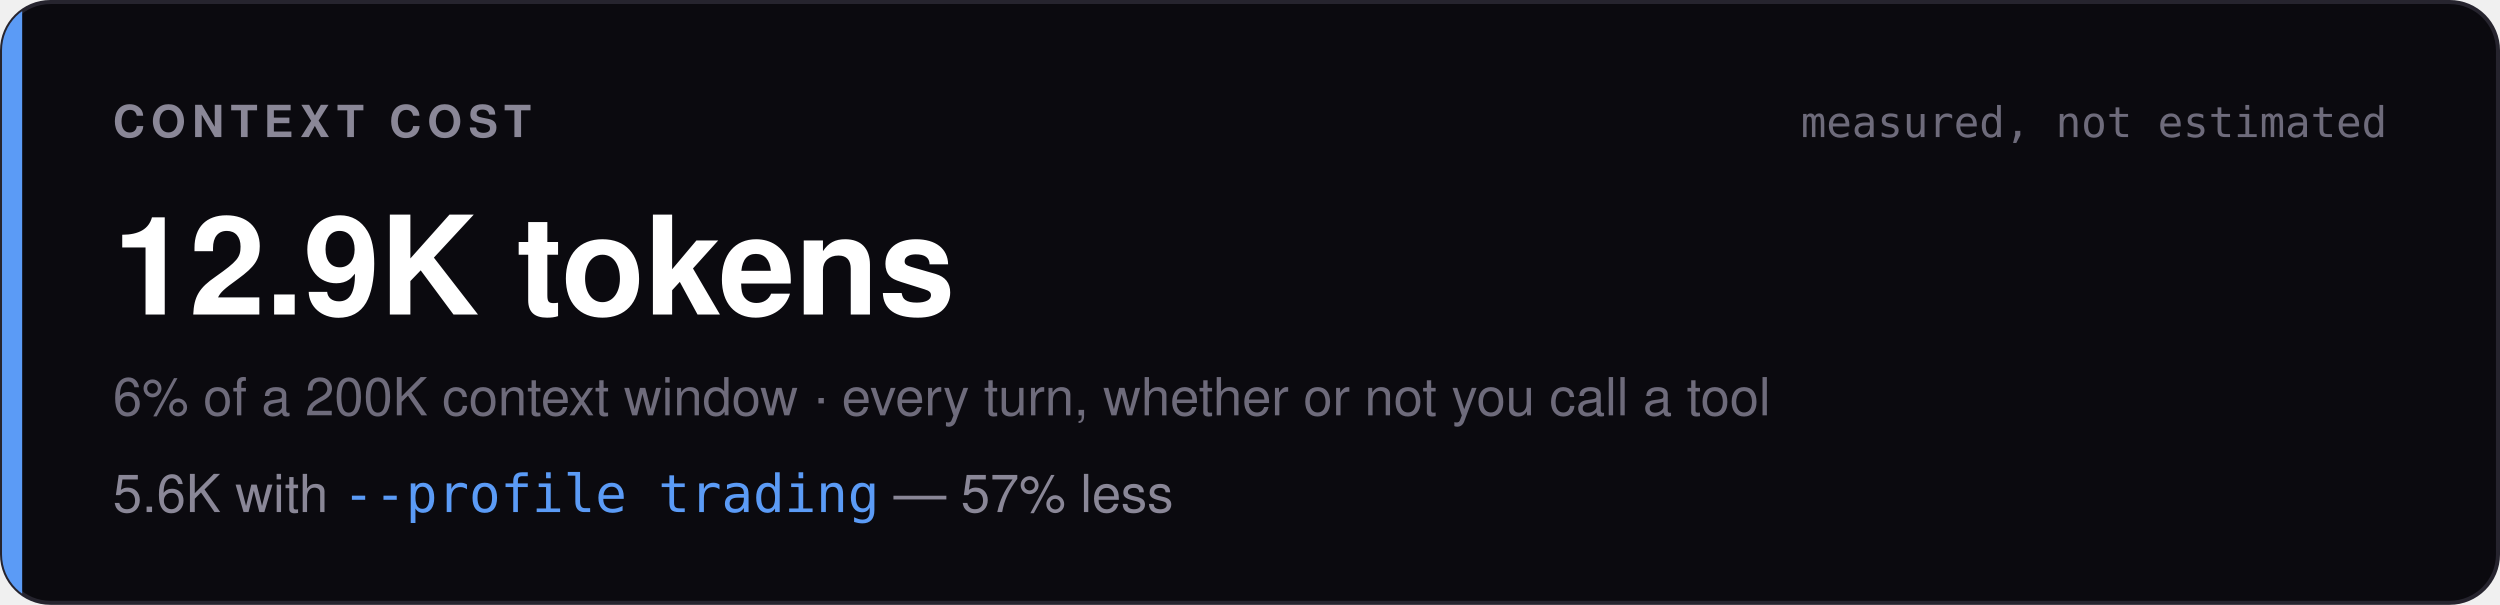
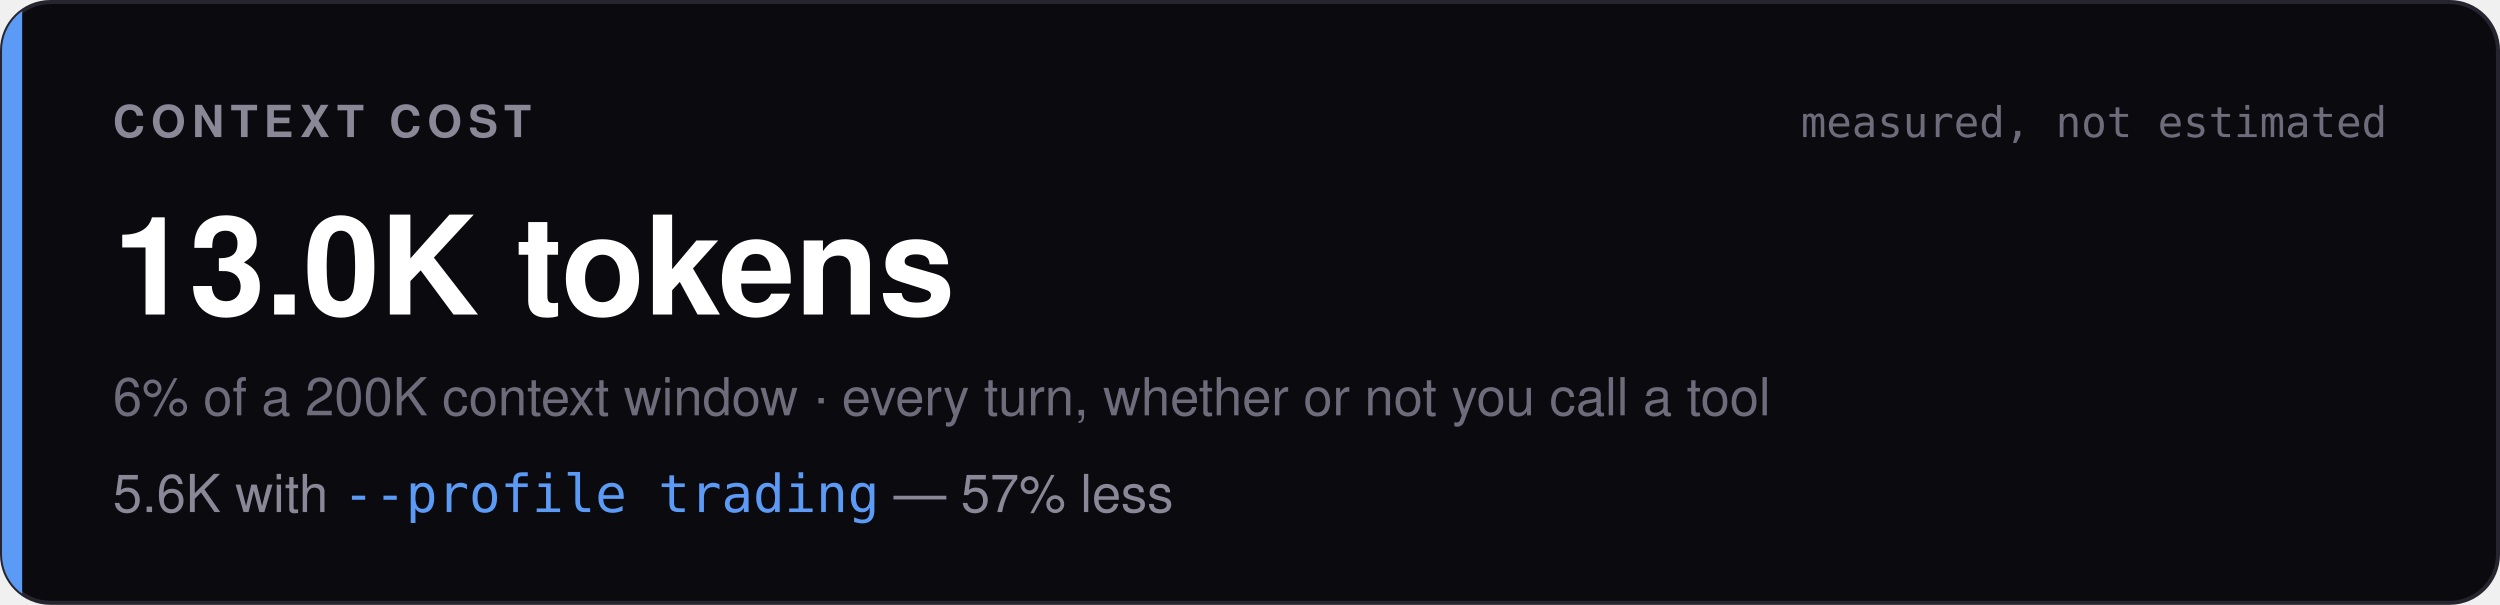
- <svg xmlns="http://www.w3.org/2000/svg" width="620" height="150" viewBox="0 0 620 150" role="img" aria-label="Context cost: 12.9K tokens, 6% of a 200K context window; 5.6K with --profile trading, 57% less">
+ <svg xmlns="http://www.w3.org/2000/svg" width="620" height="150" viewBox="0 0 620 150" role="img" aria-label="Context cost: 13.0K tokens, 6% of a 200K context window; 5.6K with --profile trading, 57% less">
  <defs>
    <clipPath id="card-d">
      <rect x="0.5" y="0.5" width="619" height="149" rx="12" />
    </clipPath>
  </defs>
  <rect x="0.5" y="0.5" width="619" height="149" rx="12" fill="#0B0A0F" stroke="#26242E" />
  <rect x="0.5" y="0.5" width="5" height="149" fill="#5B9BF6" clip-path="url(#card-d)" />
  <text x="28" y="34" font-family="-apple-system,BlinkMacSystemFont,'Segoe UI',Helvetica,Arial,sans-serif" font-size="11" font-weight="600" letter-spacing="1.6" fill="#8A8797">CONTEXT COST</text>
-   <text x="28" y="78" font-family="-apple-system,BlinkMacSystemFont,'Segoe UI',Helvetica,Arial,sans-serif" font-size="34" font-weight="700" fill="#FFFFFF">12.9K tokens</text>
+   <text x="28" y="78" font-family="-apple-system,BlinkMacSystemFont,'Segoe UI',Helvetica,Arial,sans-serif" font-size="34" font-weight="700" fill="#FFFFFF">13.0K tokens</text>
  <text x="28" y="103" font-family="-apple-system,BlinkMacSystemFont,'Segoe UI',Helvetica,Arial,sans-serif" font-size="13" fill="#6E6B7B">6% of a 200K context window · every turn, whether or not you call a tool</text>
  <text x="28" y="127" font-family="-apple-system,BlinkMacSystemFont,'Segoe UI',Helvetica,Arial,sans-serif" font-size="13" fill="#8A8797">5.6K with <tspan font-family="ui-monospace,SFMono-Regular,Menlo,Consolas,monospace" fill="#5B9BF6">--profile trading</tspan> — 57% less</text>
  <text x="592" y="34" text-anchor="end" font-family="ui-monospace,SFMono-Regular,Menlo,Consolas,monospace" font-size="10.5" fill="#6E6B7B">measured, not estimated</text>
</svg>
